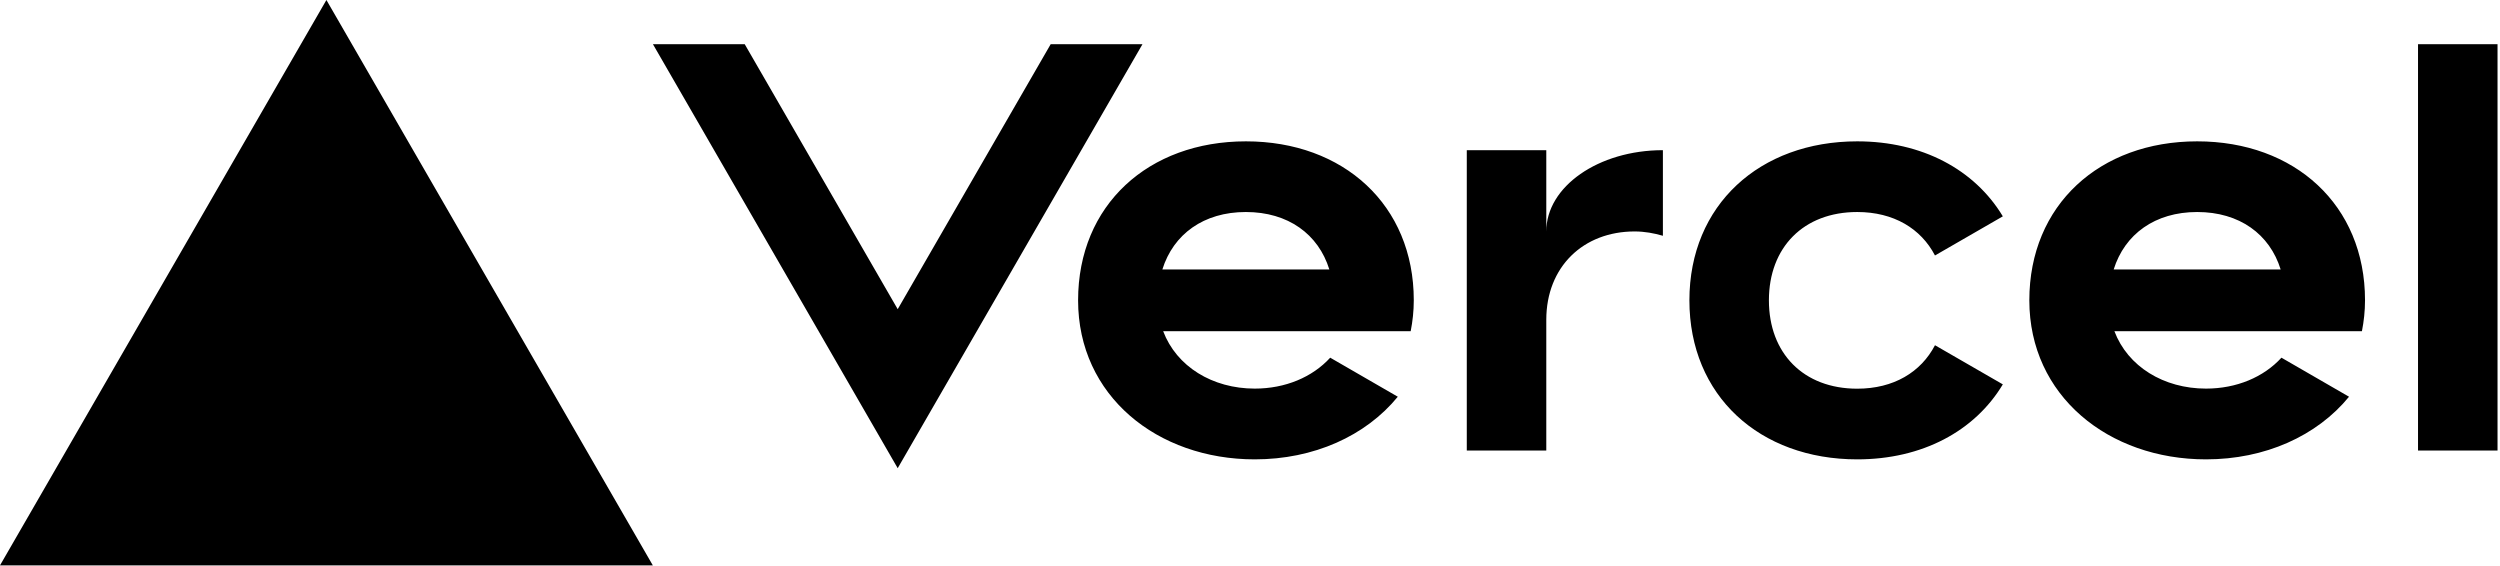
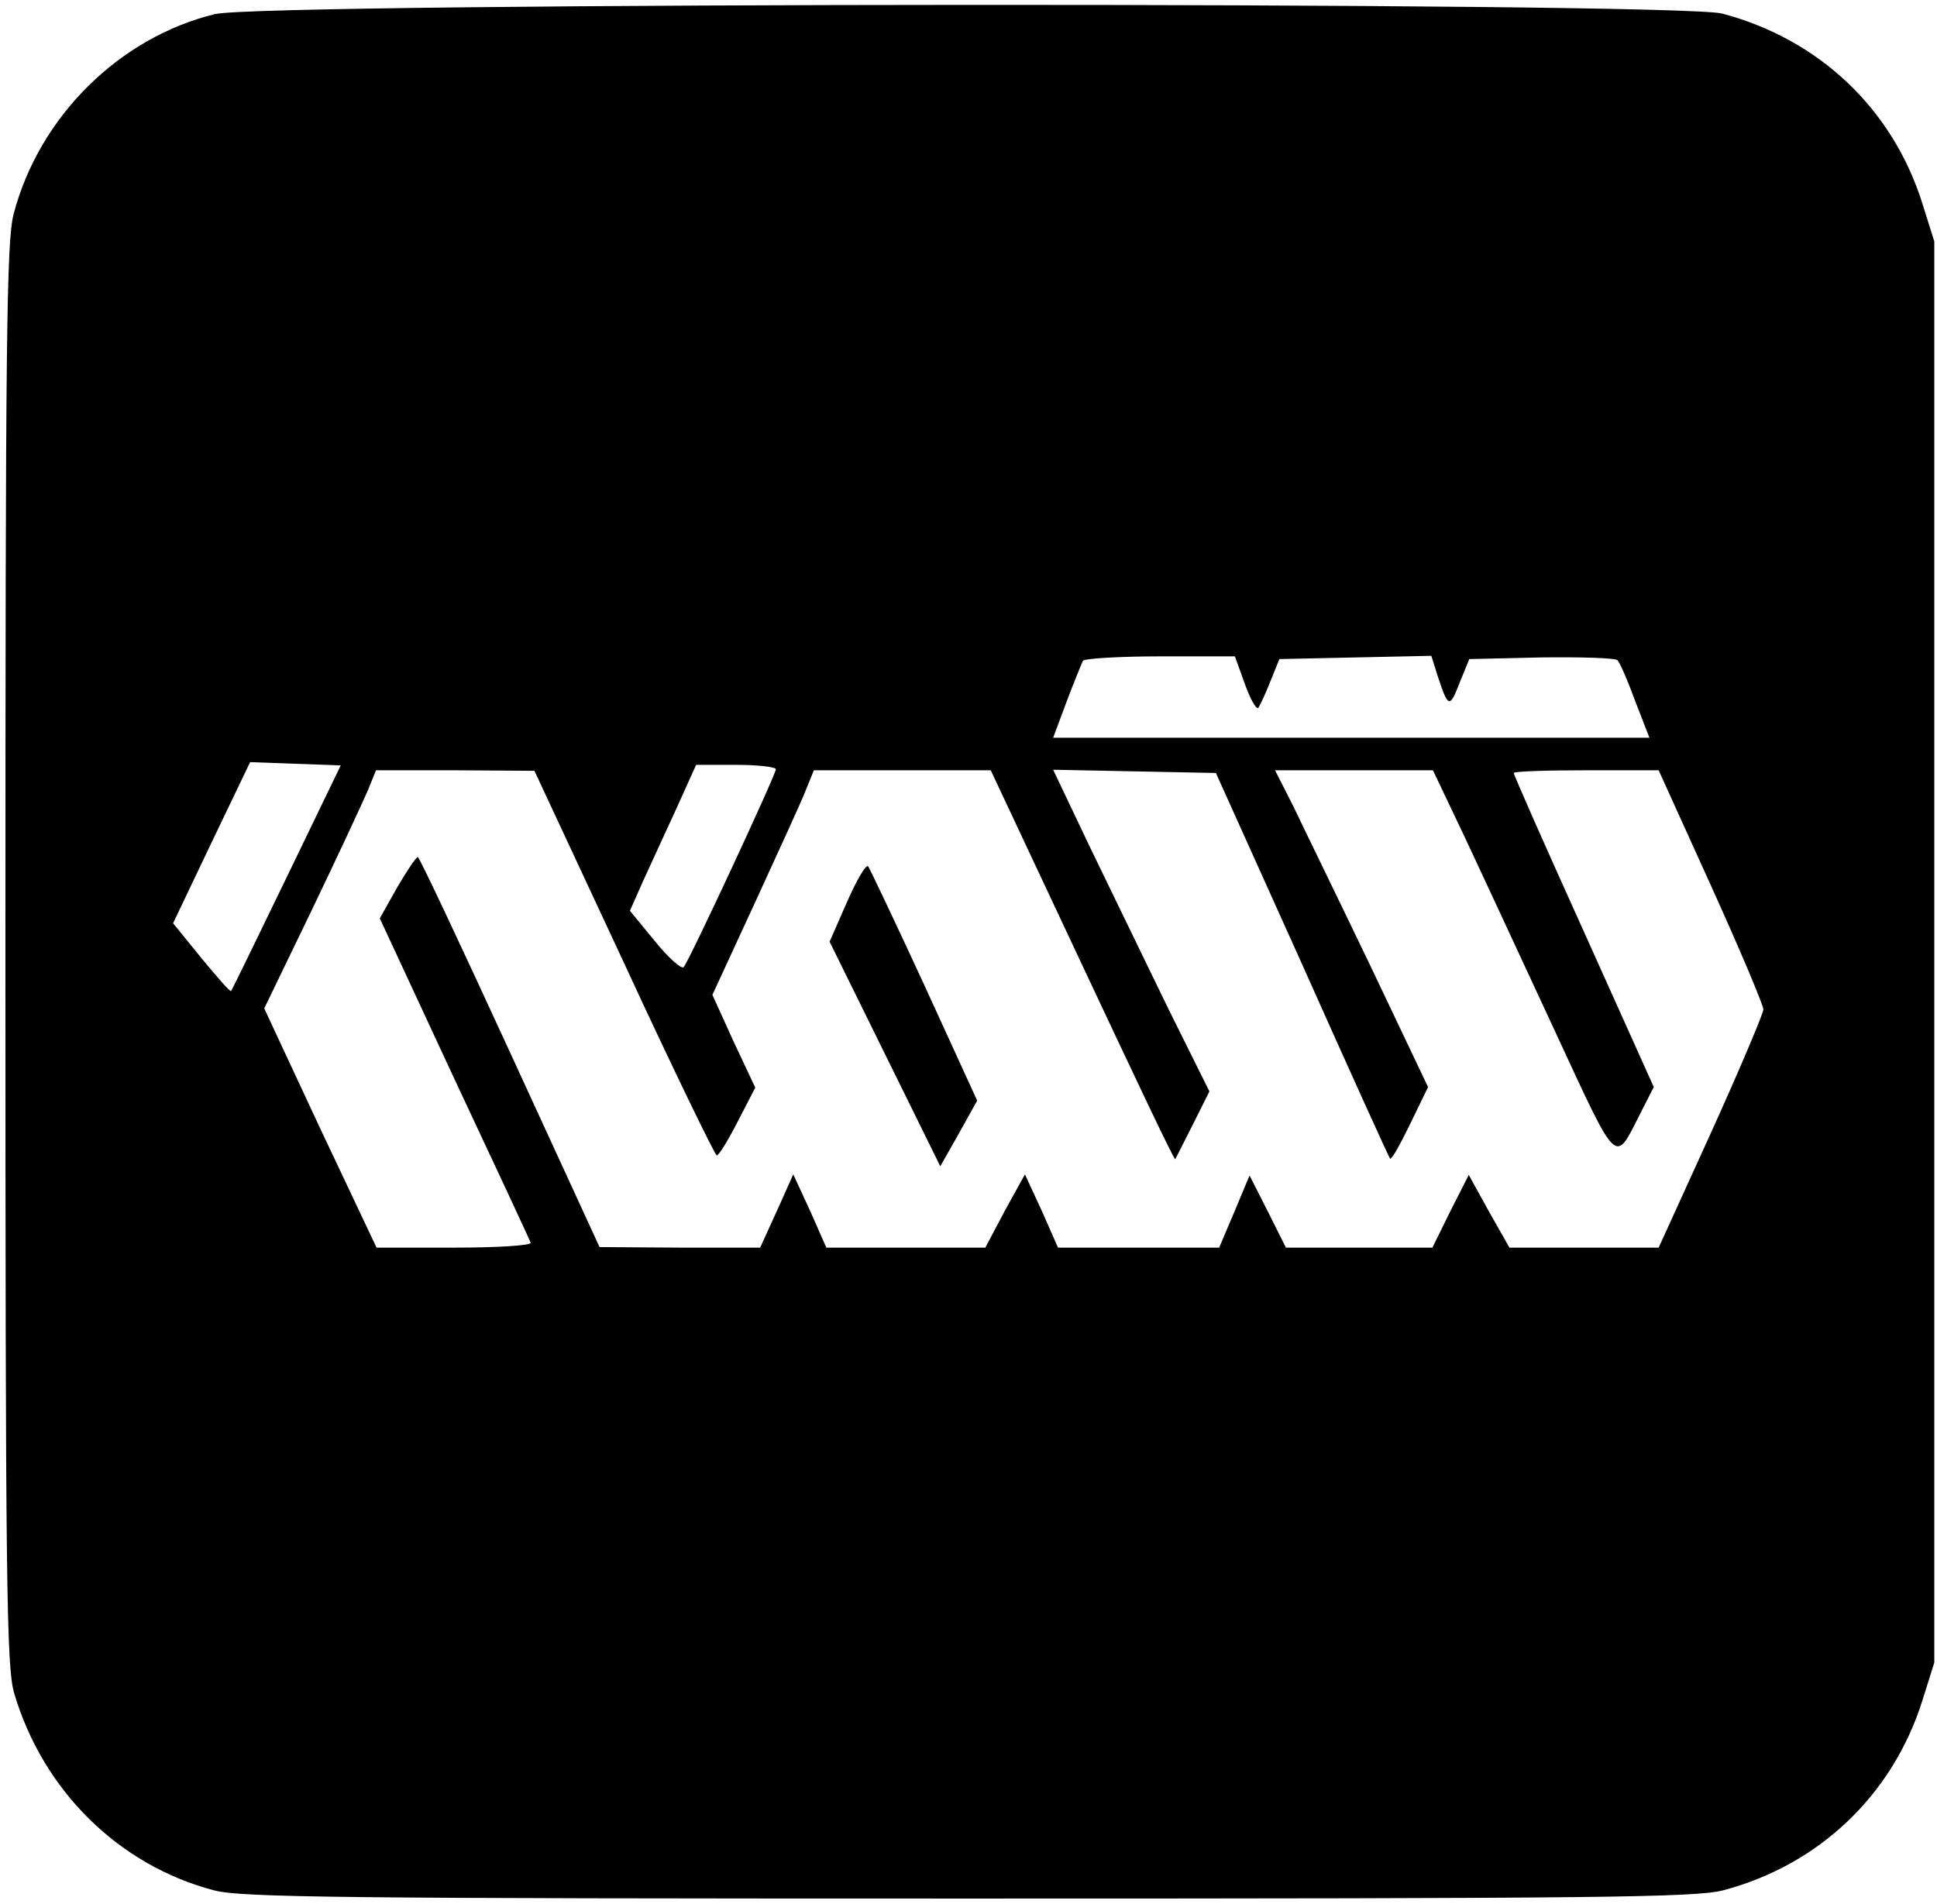
- <svg xmlns="http://www.w3.org/2000/svg" width="283" height="64" viewBox="0 0 283 64" fill="none">
-   <path d="M141.04 16c-11.04 0-19 7.2-19 18s8.96 18 20 18c6.67 0 12.55-2.64 16.19-7.09l-7.65-4.42c-2.02 2.21-5.09 3.5-8.54 3.5-4.79 0-8.86-2.5-10.37-6.5h28.02c.22-1.12.35-2.28.35-3.5 0-10.79-7.96-17.99-19-17.99zm-9.46 14.5c1.25-3.99 4.67-6.5 9.45-6.5 4.79 0 8.21 2.51 9.45 6.5h-18.9zM248.72 16c-11.04 0-19 7.2-19 18s8.96 18 20 18c6.67 0 12.55-2.64 16.19-7.09l-7.65-4.42c-2.02 2.21-5.09 3.5-8.54 3.5-4.79 0-8.86-2.5-10.37-6.5h28.02c.22-1.12.35-2.28.35-3.5 0-10.79-7.96-17.99-19-17.99zm-9.45 14.5c1.25-3.99 4.67-6.5 9.45-6.5 4.79 0 8.21 2.51 9.45 6.5h-18.9zM200.24 34c0 6 3.92 10 10 10 4.12 0 7.21-1.87 8.8-4.92l7.68 4.43c-3.18 5.3-9.14 8.49-16.48 8.49-11.05 0-19-7.2-19-18s7.96-18 19-18c7.34 0 13.29 3.19 16.48 8.49l-7.68 4.43c-1.59-3.05-4.68-4.92-8.8-4.92-6.07 0-10 4-10 10zm82.48-29v46h-9V5h9zM36.95 0L73.9 64H0L36.95 0zm92.38 5l-27.71 48L73.91 5H84.3l17.32 30 17.32-30h10.39zm58.91 12v9.69c-1-.29-2.06-.49-3.2-.49-5.81 0-10 4-10 10V51h-9V17h9v9.2c0-5.08 5.91-9.2 13.2-9.2z" fill="#000" />
+ <svg xmlns="http://www.w3.org/2000/svg" version="1.0" width="357pt" height="351pt" viewBox="0 0 357 351" preserveAspectRatio="xMidYMid meet">
+   <g transform="translate(0,351) scale(0.1,-0.1)" fill="#000000" stroke="none">
+     <path d="M396 3484 c-176 -43 -324 -189 -371 -369 -13 -52 -15 -225 -15 -1365 0 -1167 2 -1312 16 -1361 53 -180 193 -318 369 -364 52 -13 227 -15 1390 -15 1163 0 1338 2 1390 15 176 46 313 175 368 350 l22 70 0 1310 0 1310 -22 70 c-55 175 -191 303 -369 350 -85 22 -2687 21 -2778 -1z m1898 -1234 c10 -28 21 -48 25 -45 3 4 13 25 22 48 l17 42 140 3 140 3 12 -38 c19 -58 22 -59 40 -12 l18 44 132 3 c74 1 137 -1 141 -5 5 -5 19 -38 33 -76 l26 -67 -550 0 -549 0 25 67 c14 37 28 71 30 75 3 4 67 8 143 8 l137 0 18 -50z m-1766 -358 c-55 -114 -101 -208 -102 -209 -2 -2 -26 26 -55 61 l-52 64 71 149 71 148 83 -3 84 -3 -100 -207z m902 200 c0 -10 -160 -354 -170 -365 -4 -4 -28 17 -53 48 l-46 56 23 52 c13 29 41 89 62 135 l37 82 74 0 c40 0 73 -4 73 -8z m-280 -357 c90 -195 168 -355 171 -355 4 0 21 28 39 63 l32 62 -40 85 -39 86 78 169 c43 94 86 187 94 208 l15 37 163 0 163 0 169 -360 c93 -198 169 -359 171 -357 1 1 15 30 32 63 l31 62 -76 153 c-41 85 -106 218 -144 297 l-68 143 150 -3 150 -3 159 -353 c87 -195 160 -356 162 -358 3 -2 19 27 37 64 l33 68 -107 225 c-59 123 -123 254 -141 292 l-34 67 146 0 145 0 58 -122 c32 -68 106 -228 166 -357 120 -259 110 -248 160 -150 l23 45 -129 287 c-71 157 -129 288 -129 292 0 3 60 5 134 5 l133 0 97 -214 c53 -117 96 -219 96 -227 0 -7 -43 -109 -96 -226 l-97 -213 -138 0 -137 0 -38 67 -37 67 -34 -67 -33 -67 -135 0 -135 0 -33 66 -34 67 -28 -67 -28 -66 -148 0 -149 0 -30 68 -31 67 -37 -67 -36 -68 -147 0 -146 0 -30 68 -31 67 -30 -67 -31 -68 -148 0 -148 1 -165 359 c-91 198 -167 360 -170 360 -3 0 -20 -25 -38 -56 l-32 -57 137 -295 c76 -162 140 -299 141 -303 2 -5 -61 -9 -140 -9 l-144 0 -104 220 -103 221 88 182 c48 100 94 199 103 220 l15 37 146 0 146 -1 165 -354z" />
+     <path d="M1561 1847 l-32 -73 102 -207 102 -207 34 60 34 61 -97 212 c-54 117 -101 216 -104 220 -4 4 -21 -25 -39 -66z" />
+   </g>
</svg>
